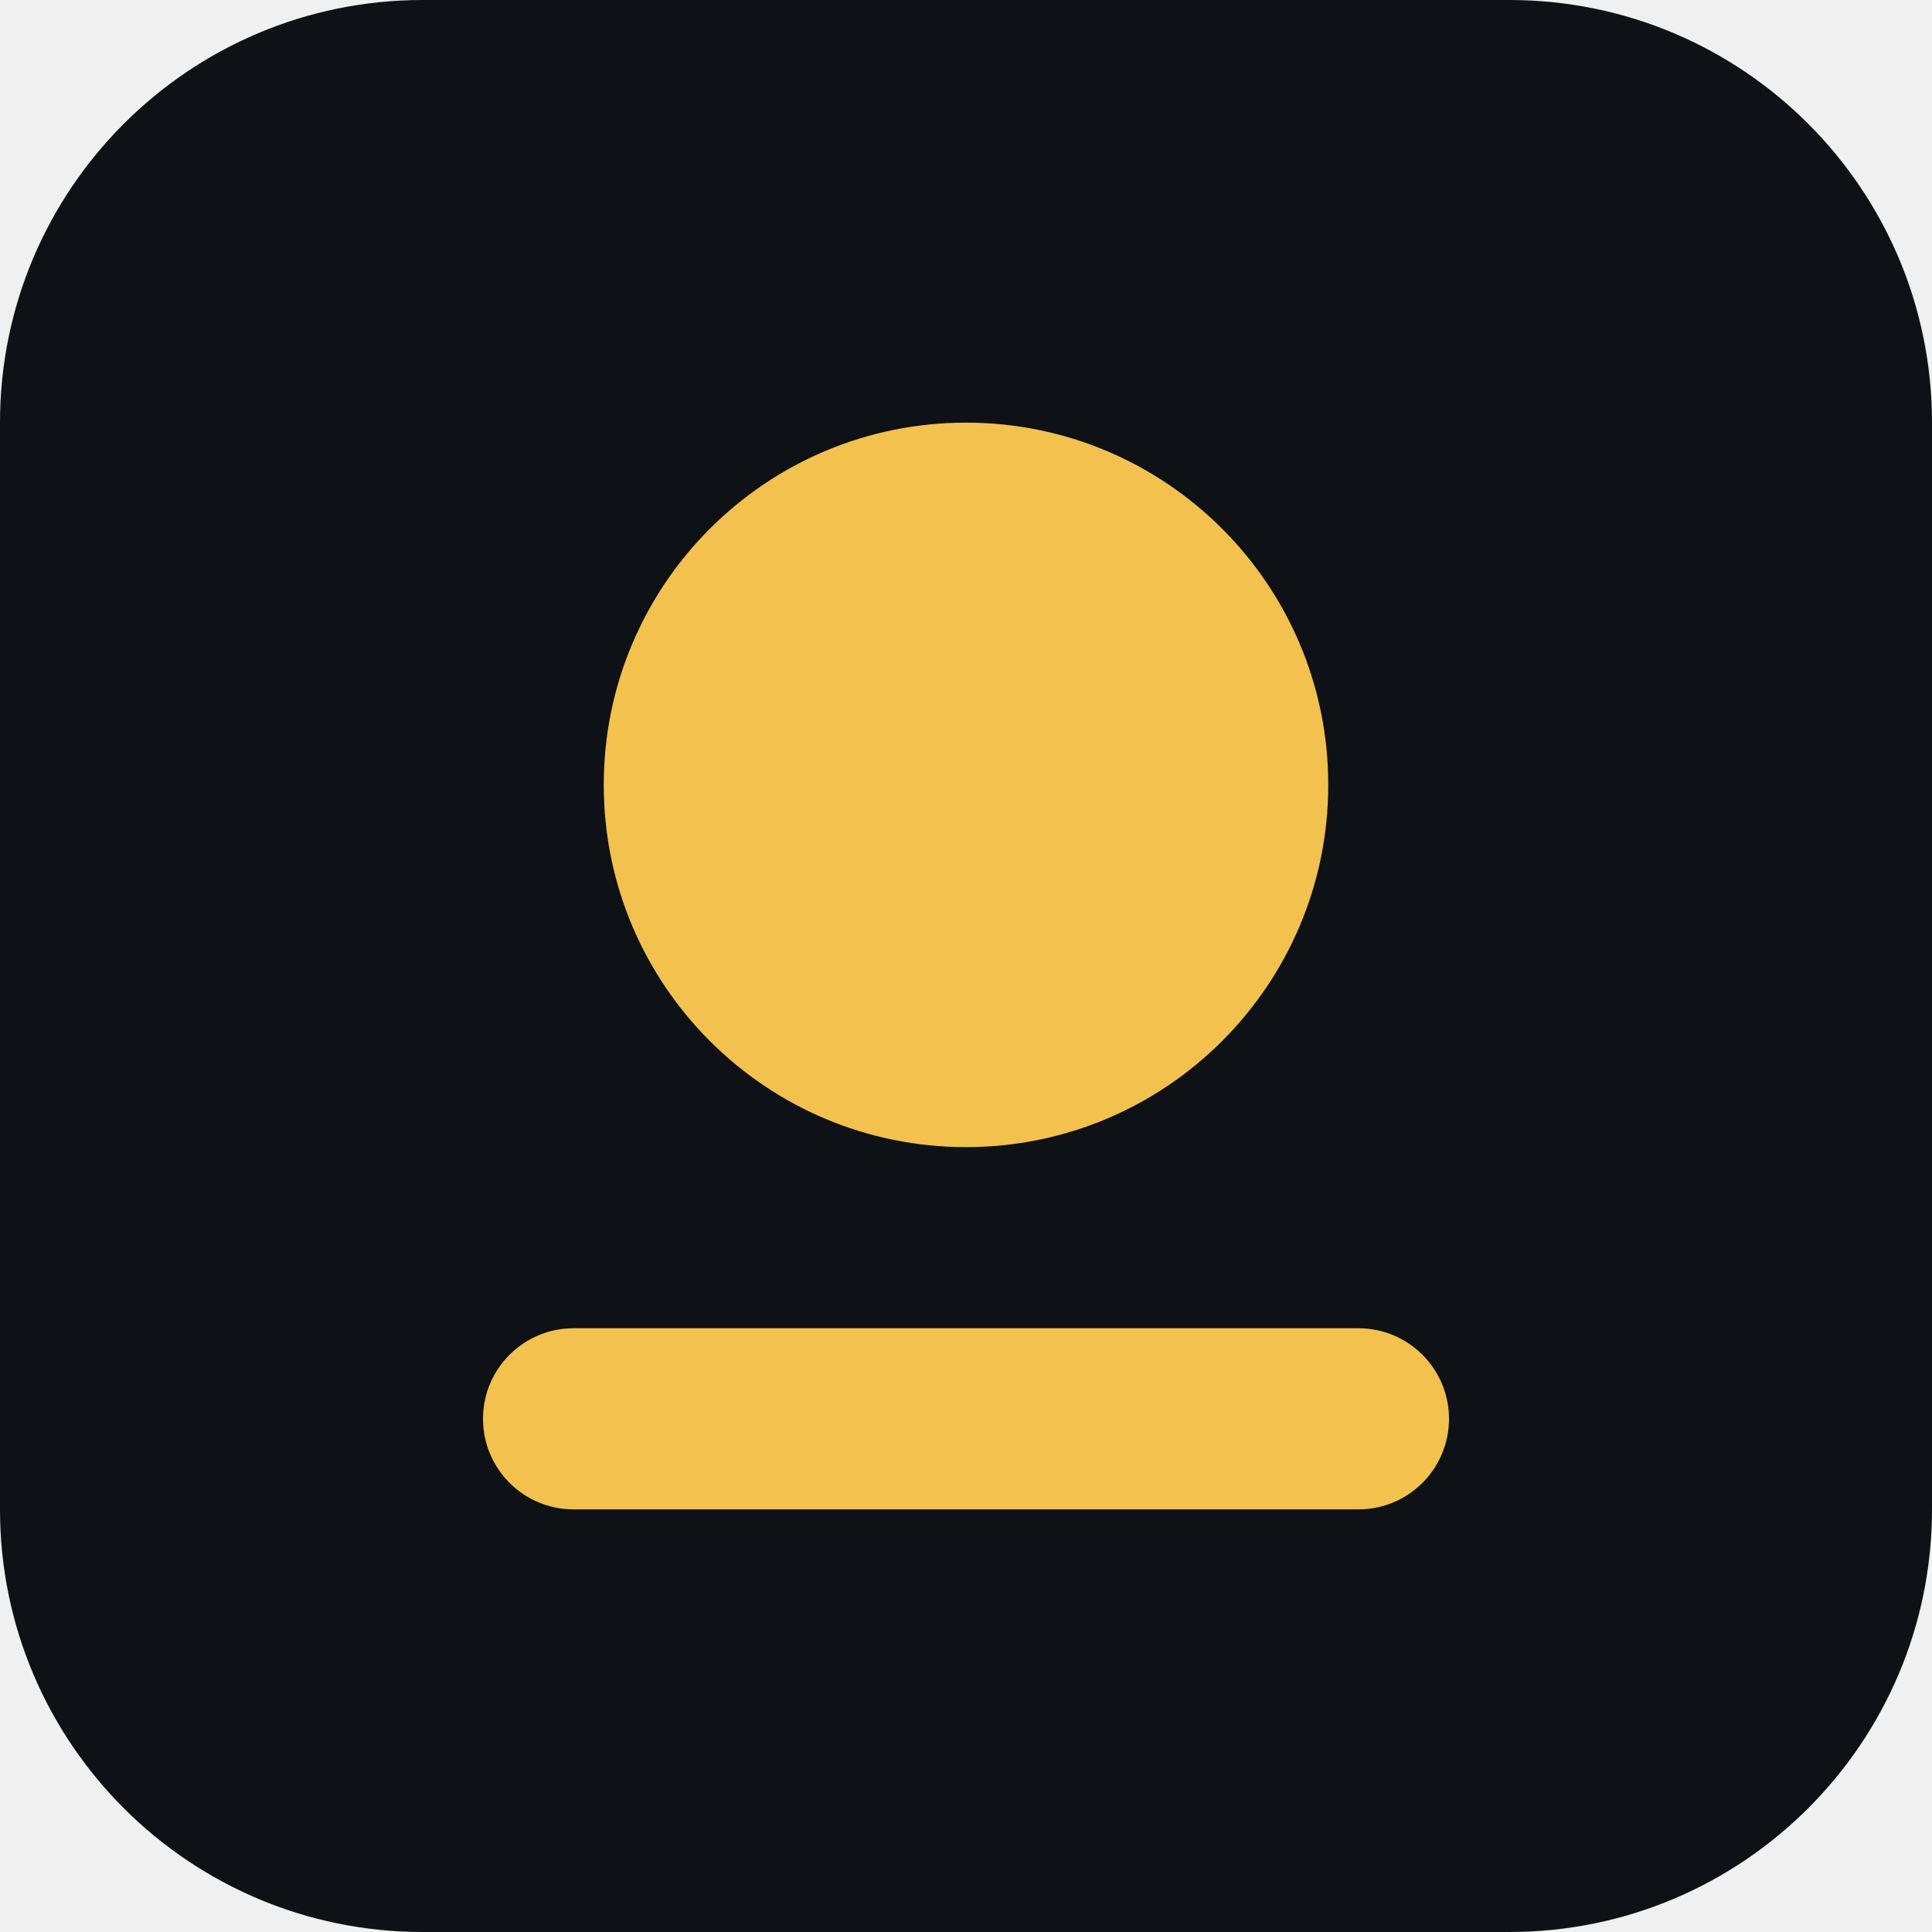
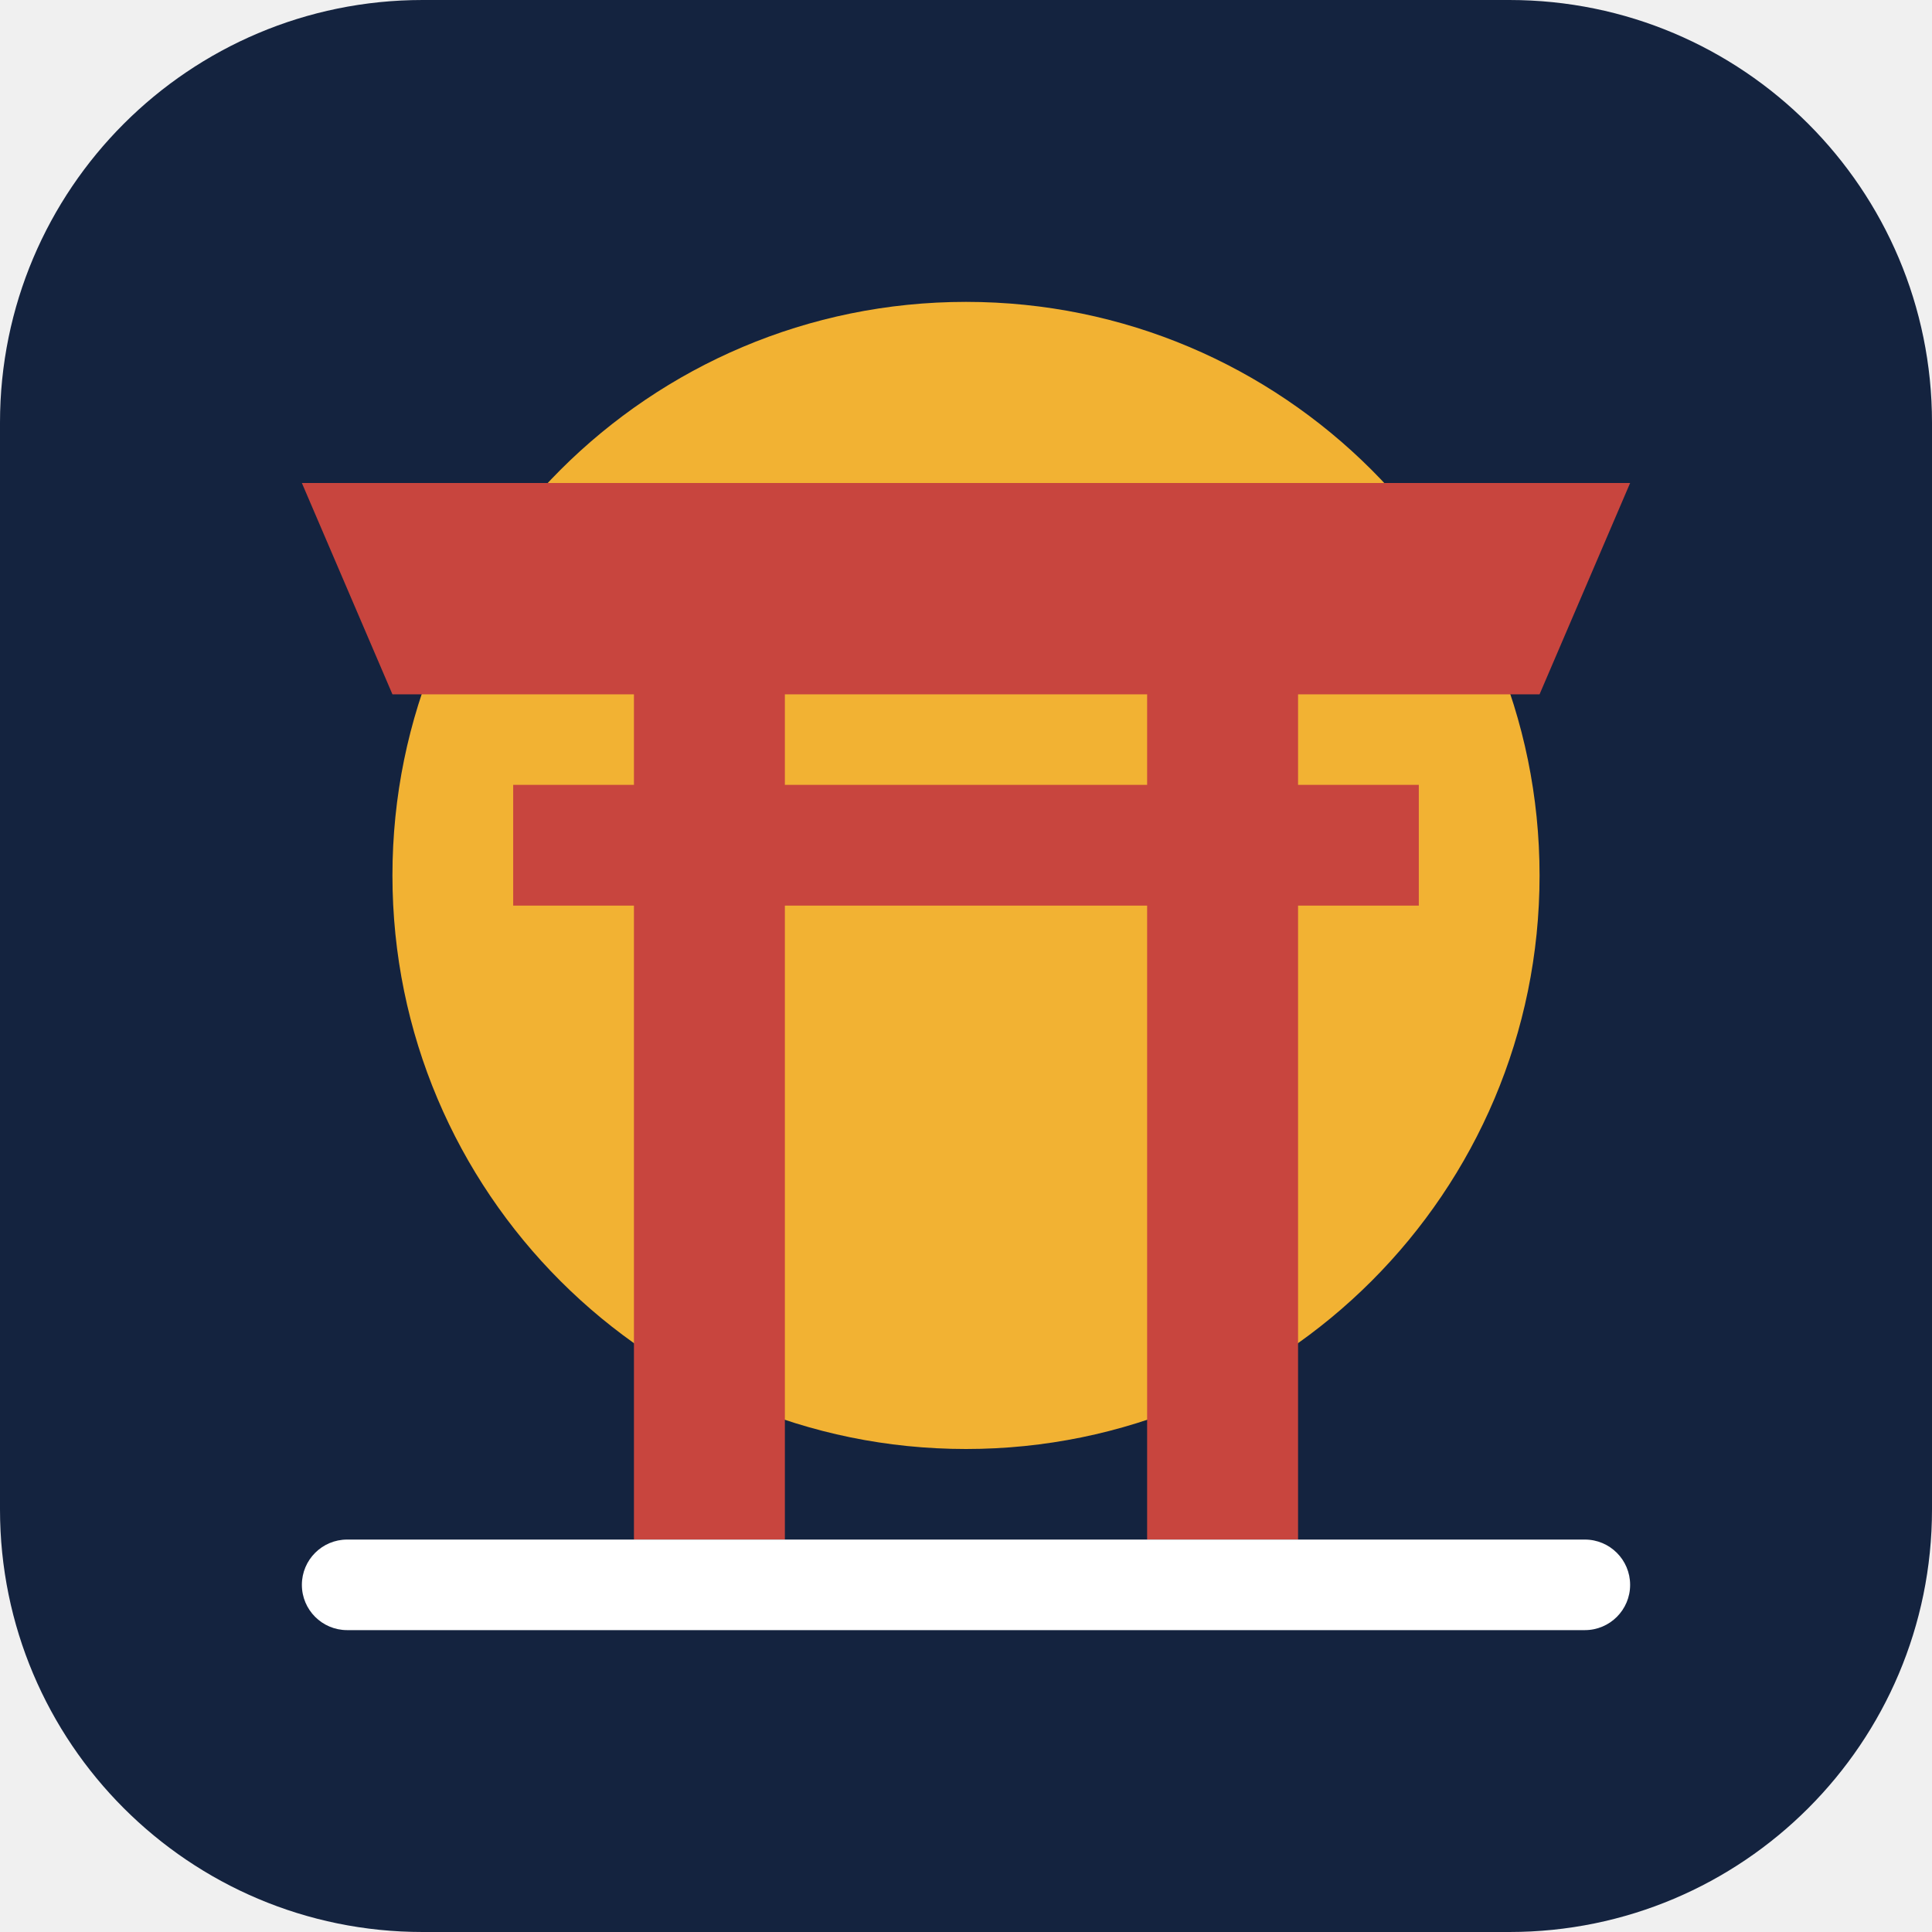
- <svg xmlns="http://www.w3.org/2000/svg" viewBox="0 0 32 32">
-   <rect width="32" height="32" rx="7" fill="#0e1116" />
-   <circle cx="16" cy="13" r="6" fill="#f2c14e" />
-   <rect x="8" y="22" width="16" height="3" rx="1.5" fill="#f2c14e" />
+ <svg xmlns="http://www.w3.org/2000/svg" viewBox="0 0 64 64">
+   <rect width="64" height="64" rx="14" fill="#14233f" />
+   <circle cx="32" cy="29" r="19" fill="#f2b233" />
+   <path fill="#c8453e" d="M10 16h44l-3 7H13zM17 26h30v4H17zM21 23h5v28h-5zM38 23h5v28h-5z" />
+   <rect x="10" y="51" width="44" height="3" rx="1.5" fill="#fff" />
</svg>
